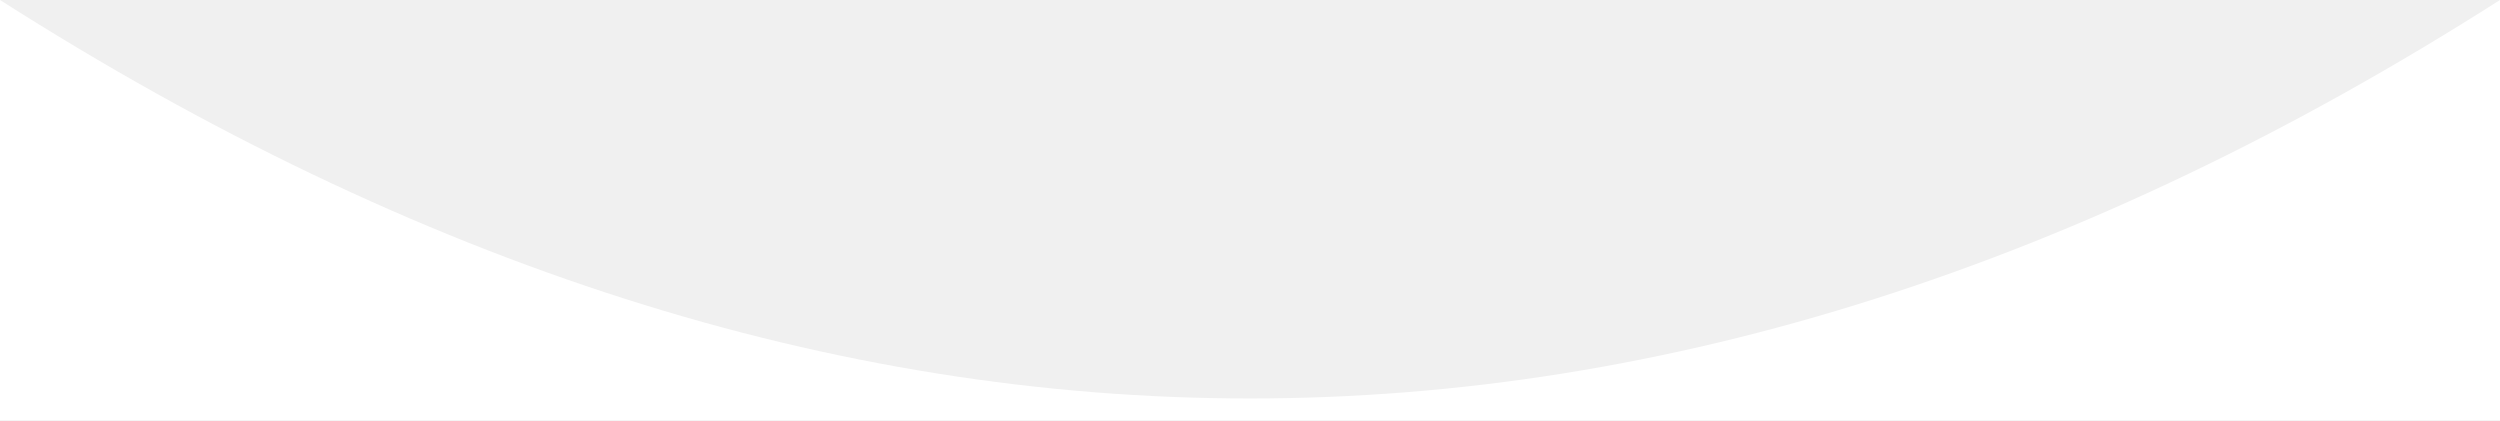
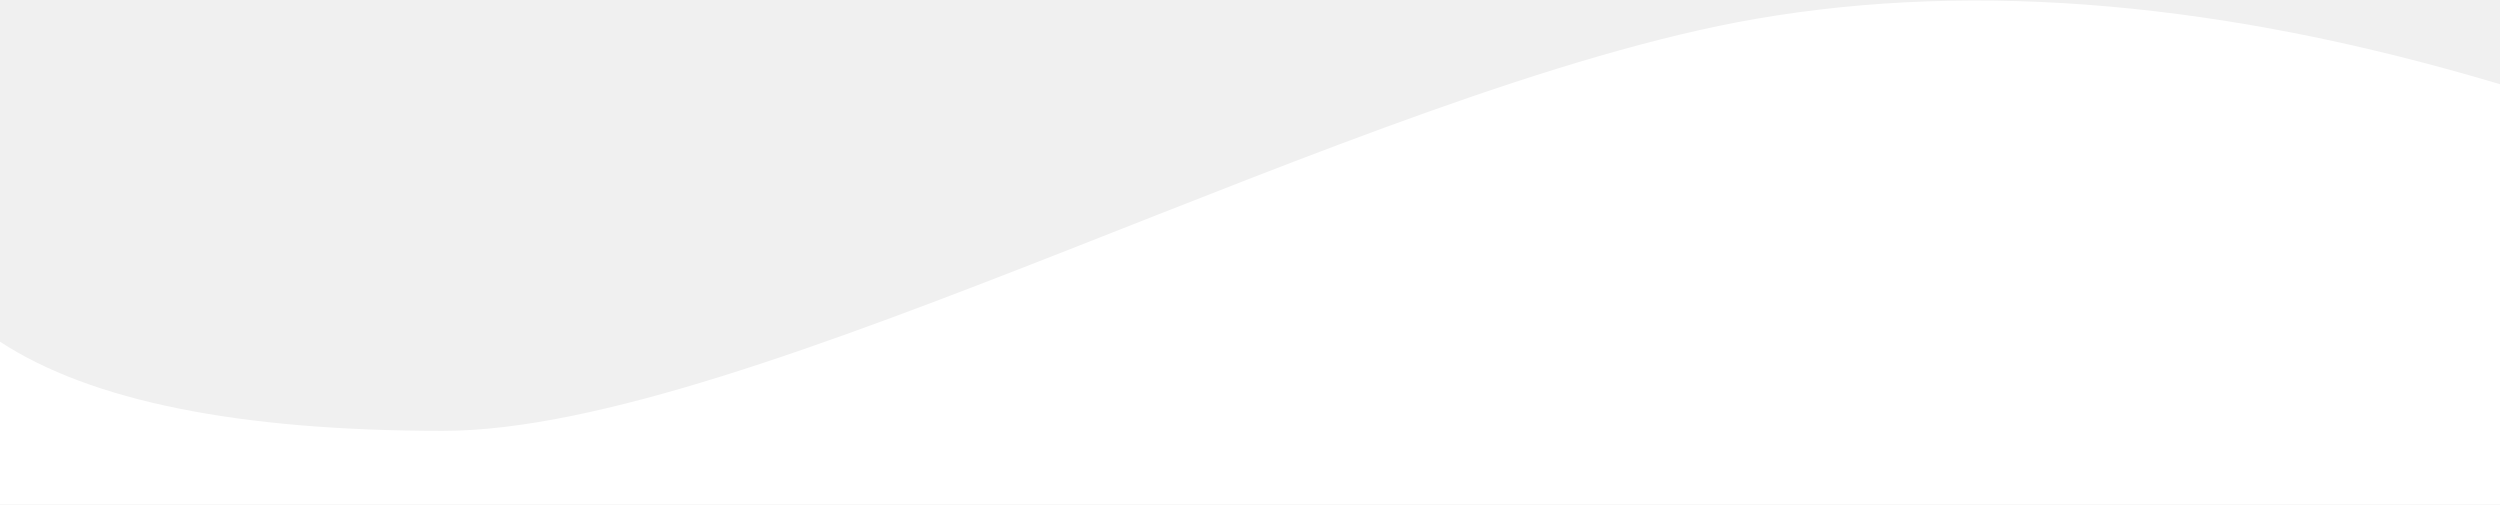
- <svg xmlns="http://www.w3.org/2000/svg" preserveAspectRatio="none" width="2879px" height="484px" viewBox="0 0 2879 484" version="1.1">
-   <defs />
+ <svg xmlns="http://www.w3.org/2000/svg" width="2879px" height="581px" preserveAspectRatio="none" viewBox="0 0 2879 581" version="1.1">
  <g id="Page-6" stroke="none" stroke-width="1" fill="none" fill-rule="evenodd">
-     <path d="M0,0 C479.833,305.917 959.667,458.875 1439.5,458.875 C1919.333,458.875 2399.167,305.917 2879,0 L2879,484 L0,484 L0,0 Z" id="Rectangle" fill="#FFFFFF" />
+     <path d="M2.86428433e-13,393.516 C104.625,461.953 274.74,496.172 510.344,496.172 C863.75,496.172 1569.565,99.774 2022.516,21.641 C2277.831,-22.401 2563.326,2.719 2879,97 L2879,581 L-0.003,581 L2.86428433e-13,393.516 Z" id="Rectangle" fill="#FFFFFF" />
  </g>
</svg>
